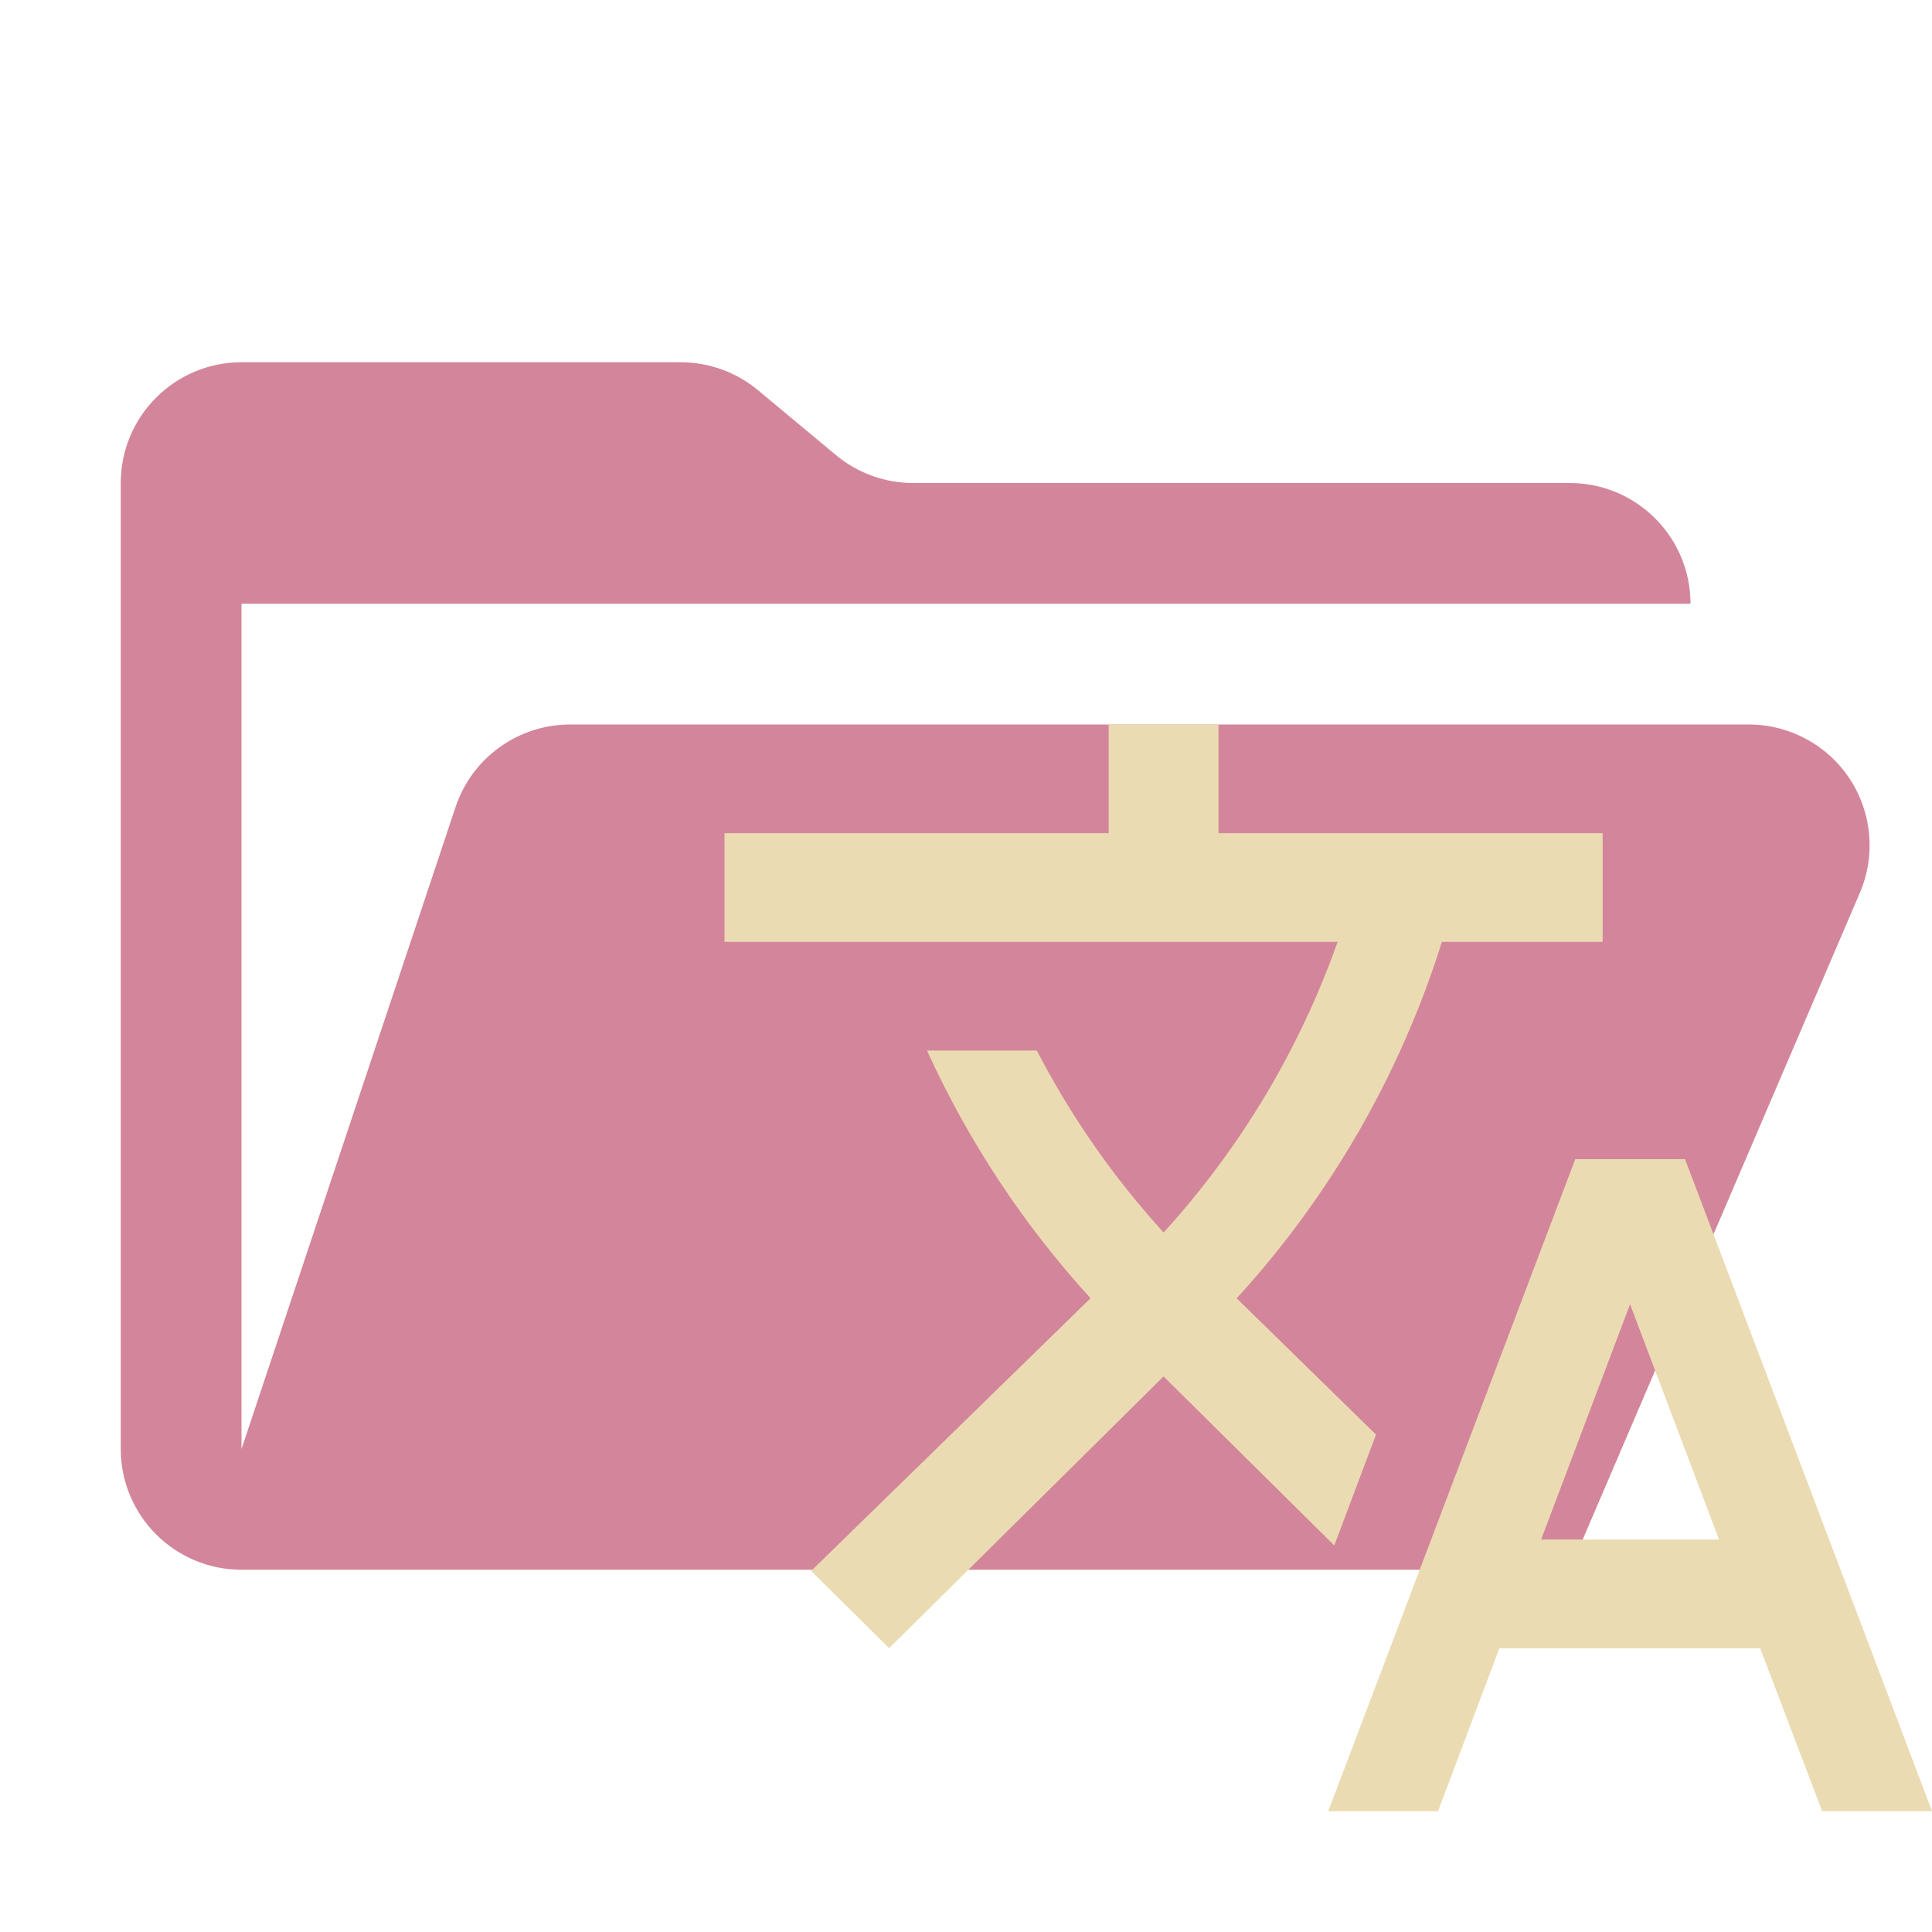
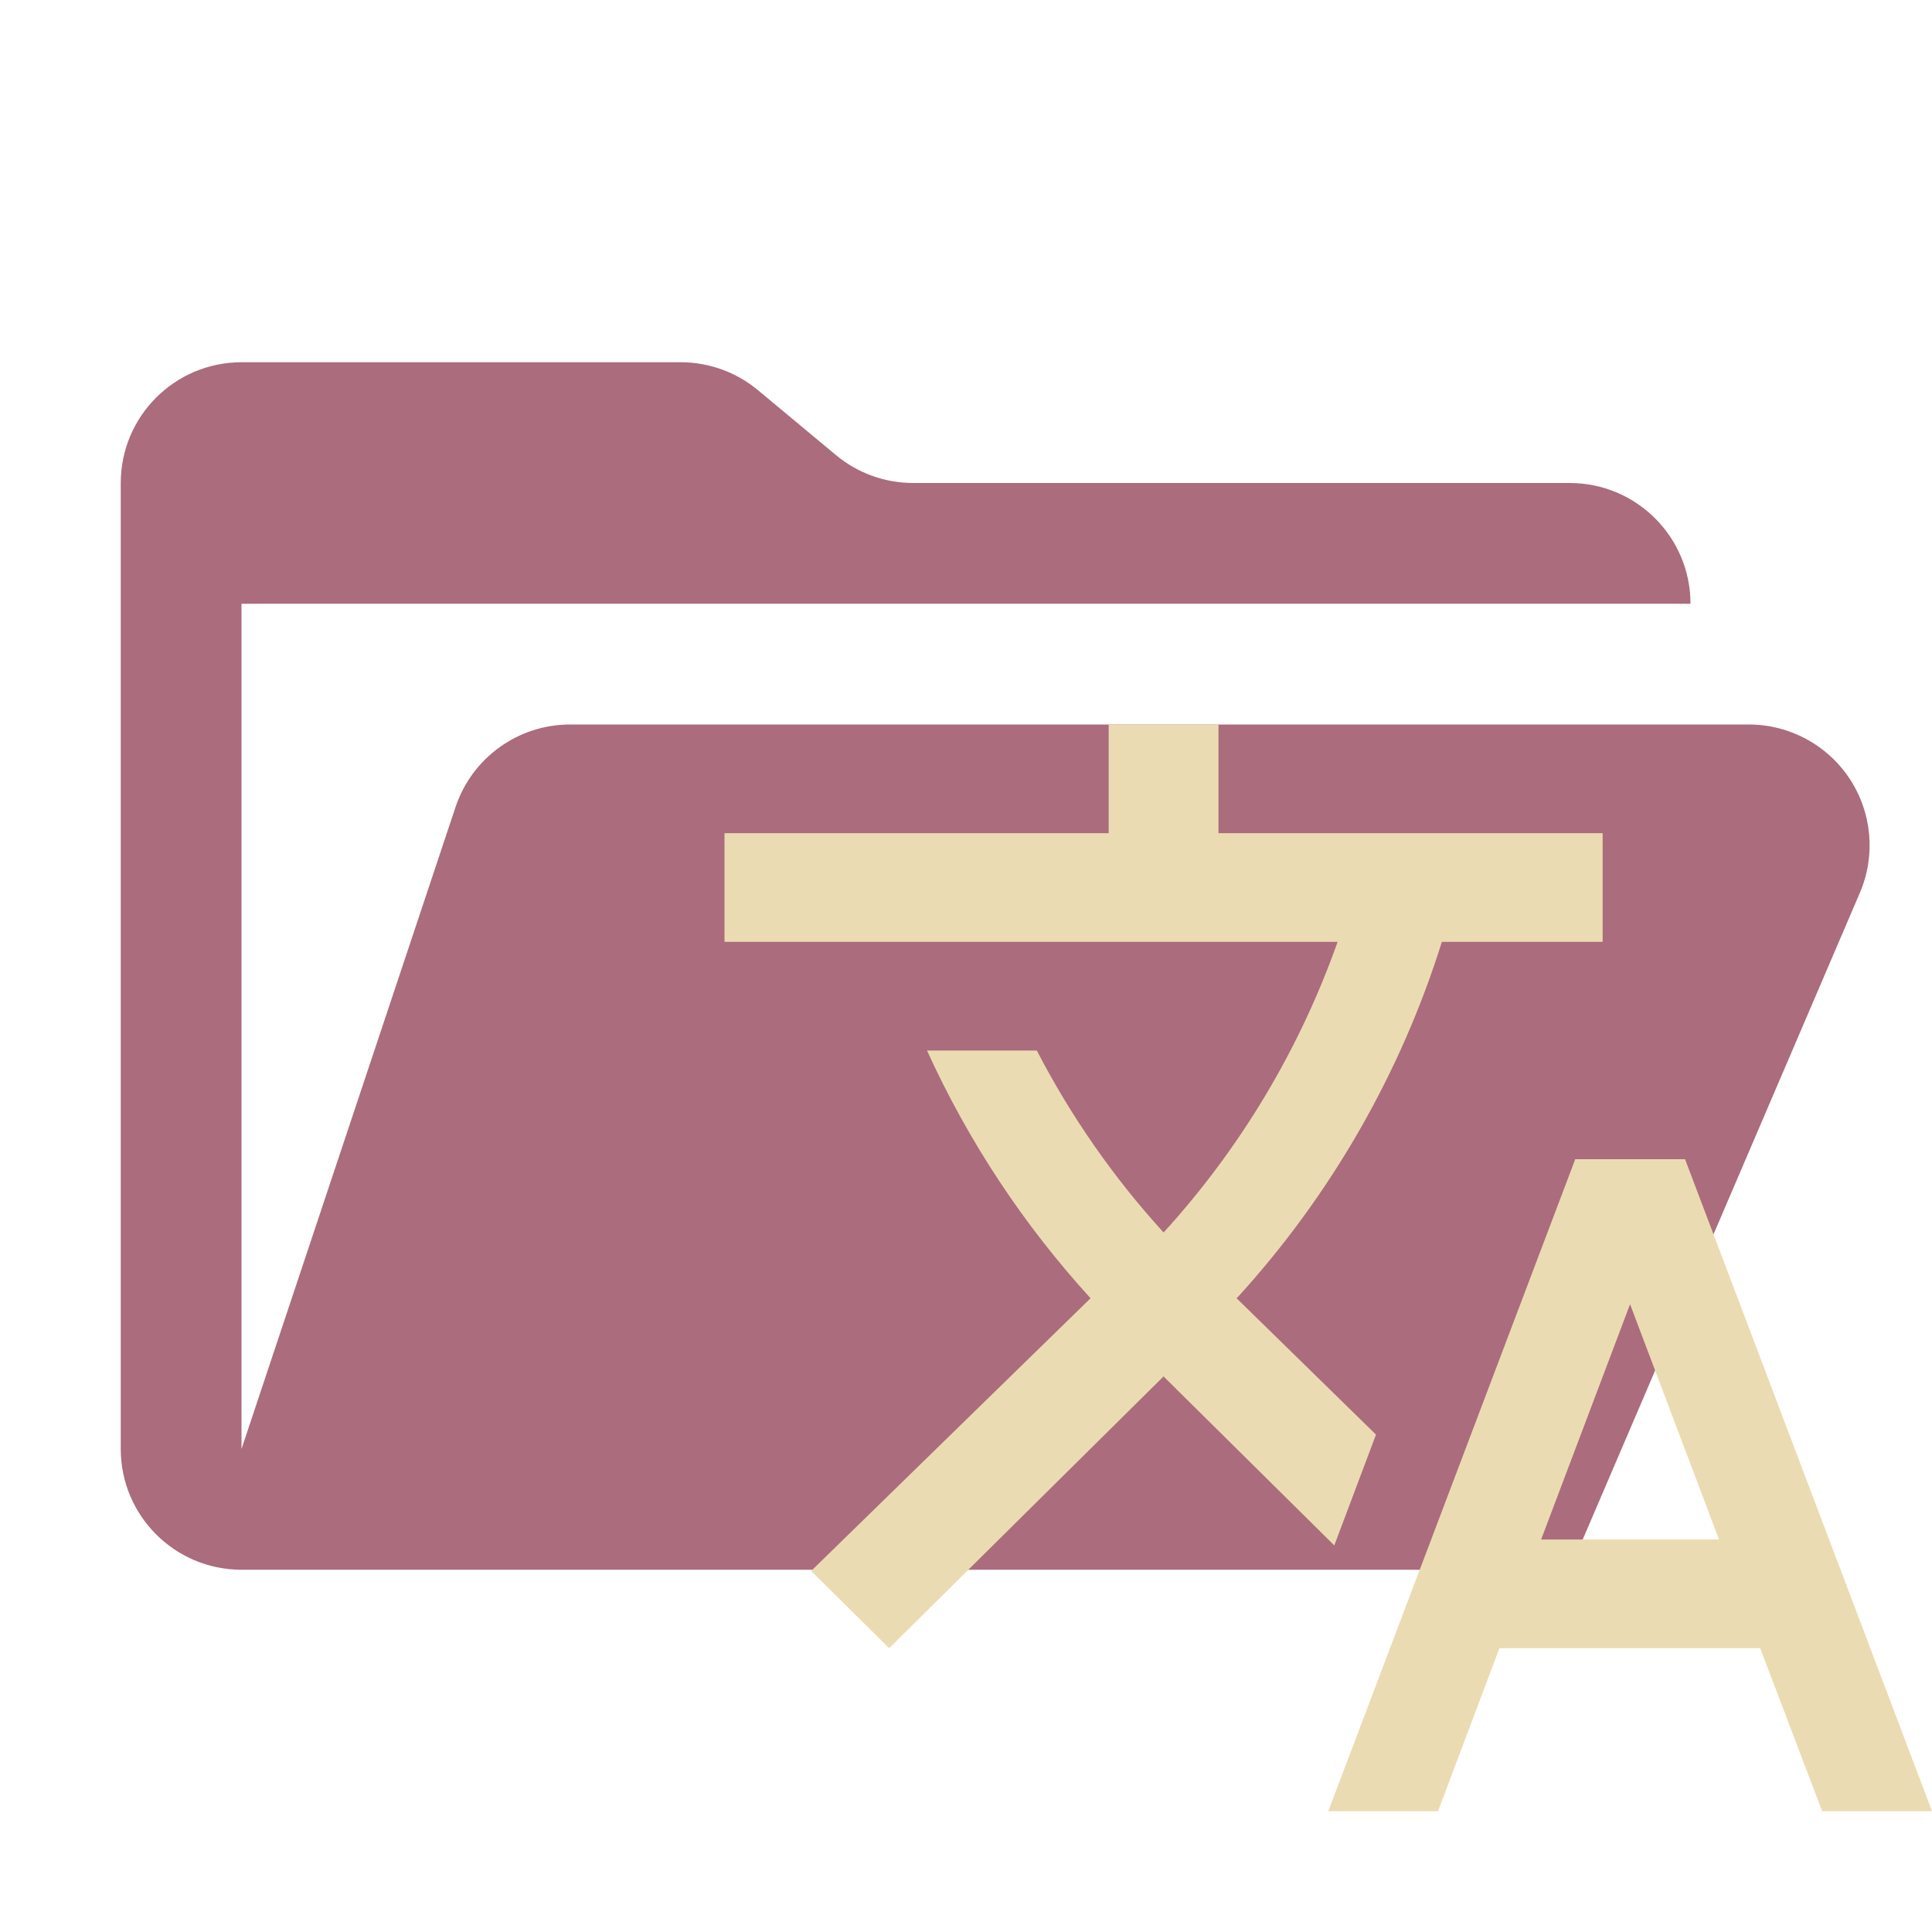
<svg xmlns="http://www.w3.org/2000/svg" viewBox="0 0 32 32">
-   <path d="M28.967,12H9.442a2,2,0,0,0-1.897,1.368L4,24V10H28a2,2,0,0,0-2-2H15.124a2,2,0,0,1-1.28-.464L12.556,6.464A2,2,0,0,0,11.276,6H4A2,2,0,0,0,2,8V24a2,2,0,0,0,2,2H26l4.805-11.212A2,2,0,0,0,28.967,12Z" style="fill: #d3869b" />
+   <path d="M28.967,12H9.442a2,2,0,0,0-1.897,1.368L4,24V10H28a2,2,0,0,0-2-2H15.124a2,2,0,0,1-1.28-.464L12.556,6.464A2,2,0,0,0,11.276,6H4A2,2,0,0,0,2,8V24a2,2,0,0,0,2,2H26l4.805-11.212A2,2,0,0,0,28.967,12Z" style="fill: #ab6c7d" />
  <path d="M22.791,23.762,20.482,21.503l.027-.027A15.727,15.727,0,0,0,23.882,15.6H26.545V13.8H20.182V12H18.363v1.8H12v1.8H22.155a14.161,14.161,0,0,1-2.882,4.814A14.074,14.074,0,0,1,17.173,17.4H15.354a15.787,15.787,0,0,0,2.709,4.103l-4.628,4.517,1.292,1.279,4.545-4.501,2.828,2.799.691-1.836M27.909,19.2H26.091L22,30h1.818l1.017-2.701h4.319l1.026,2.699H32l-4.091-10.8m-2.383,6.301L26.999,21.602,28.472,25.499Z" style="fill: #ebdbb2" />
</svg>
